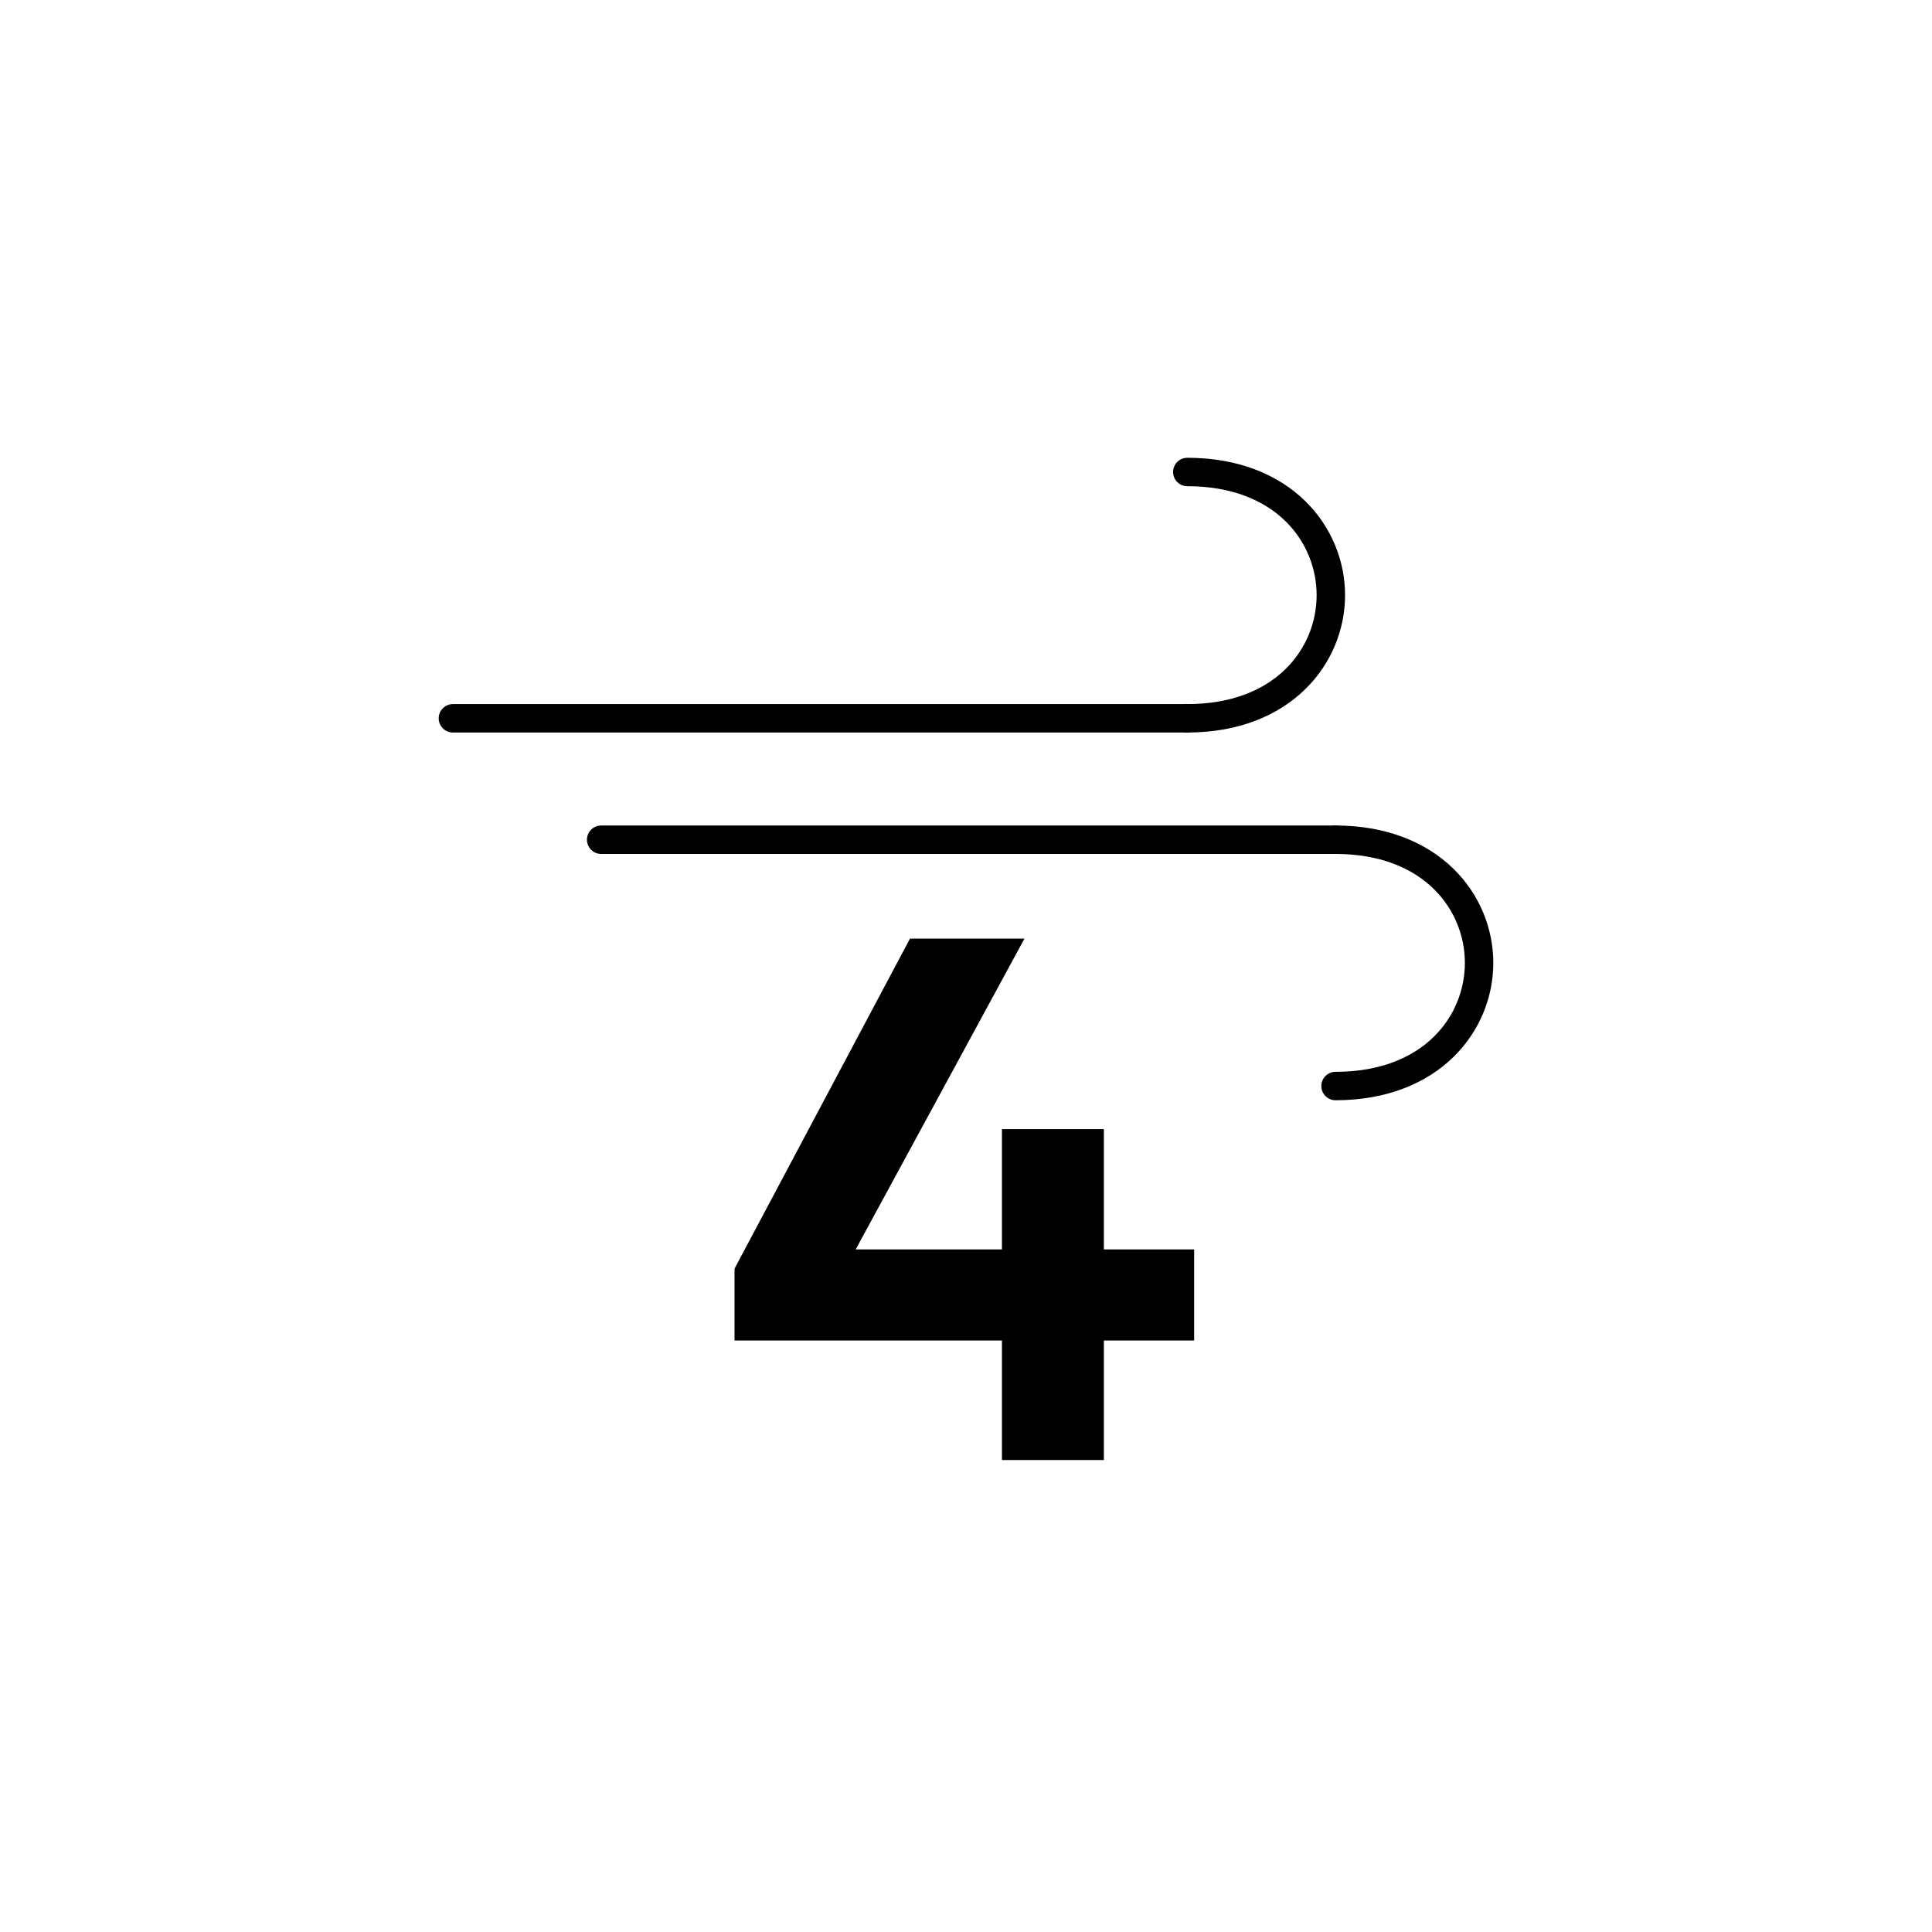
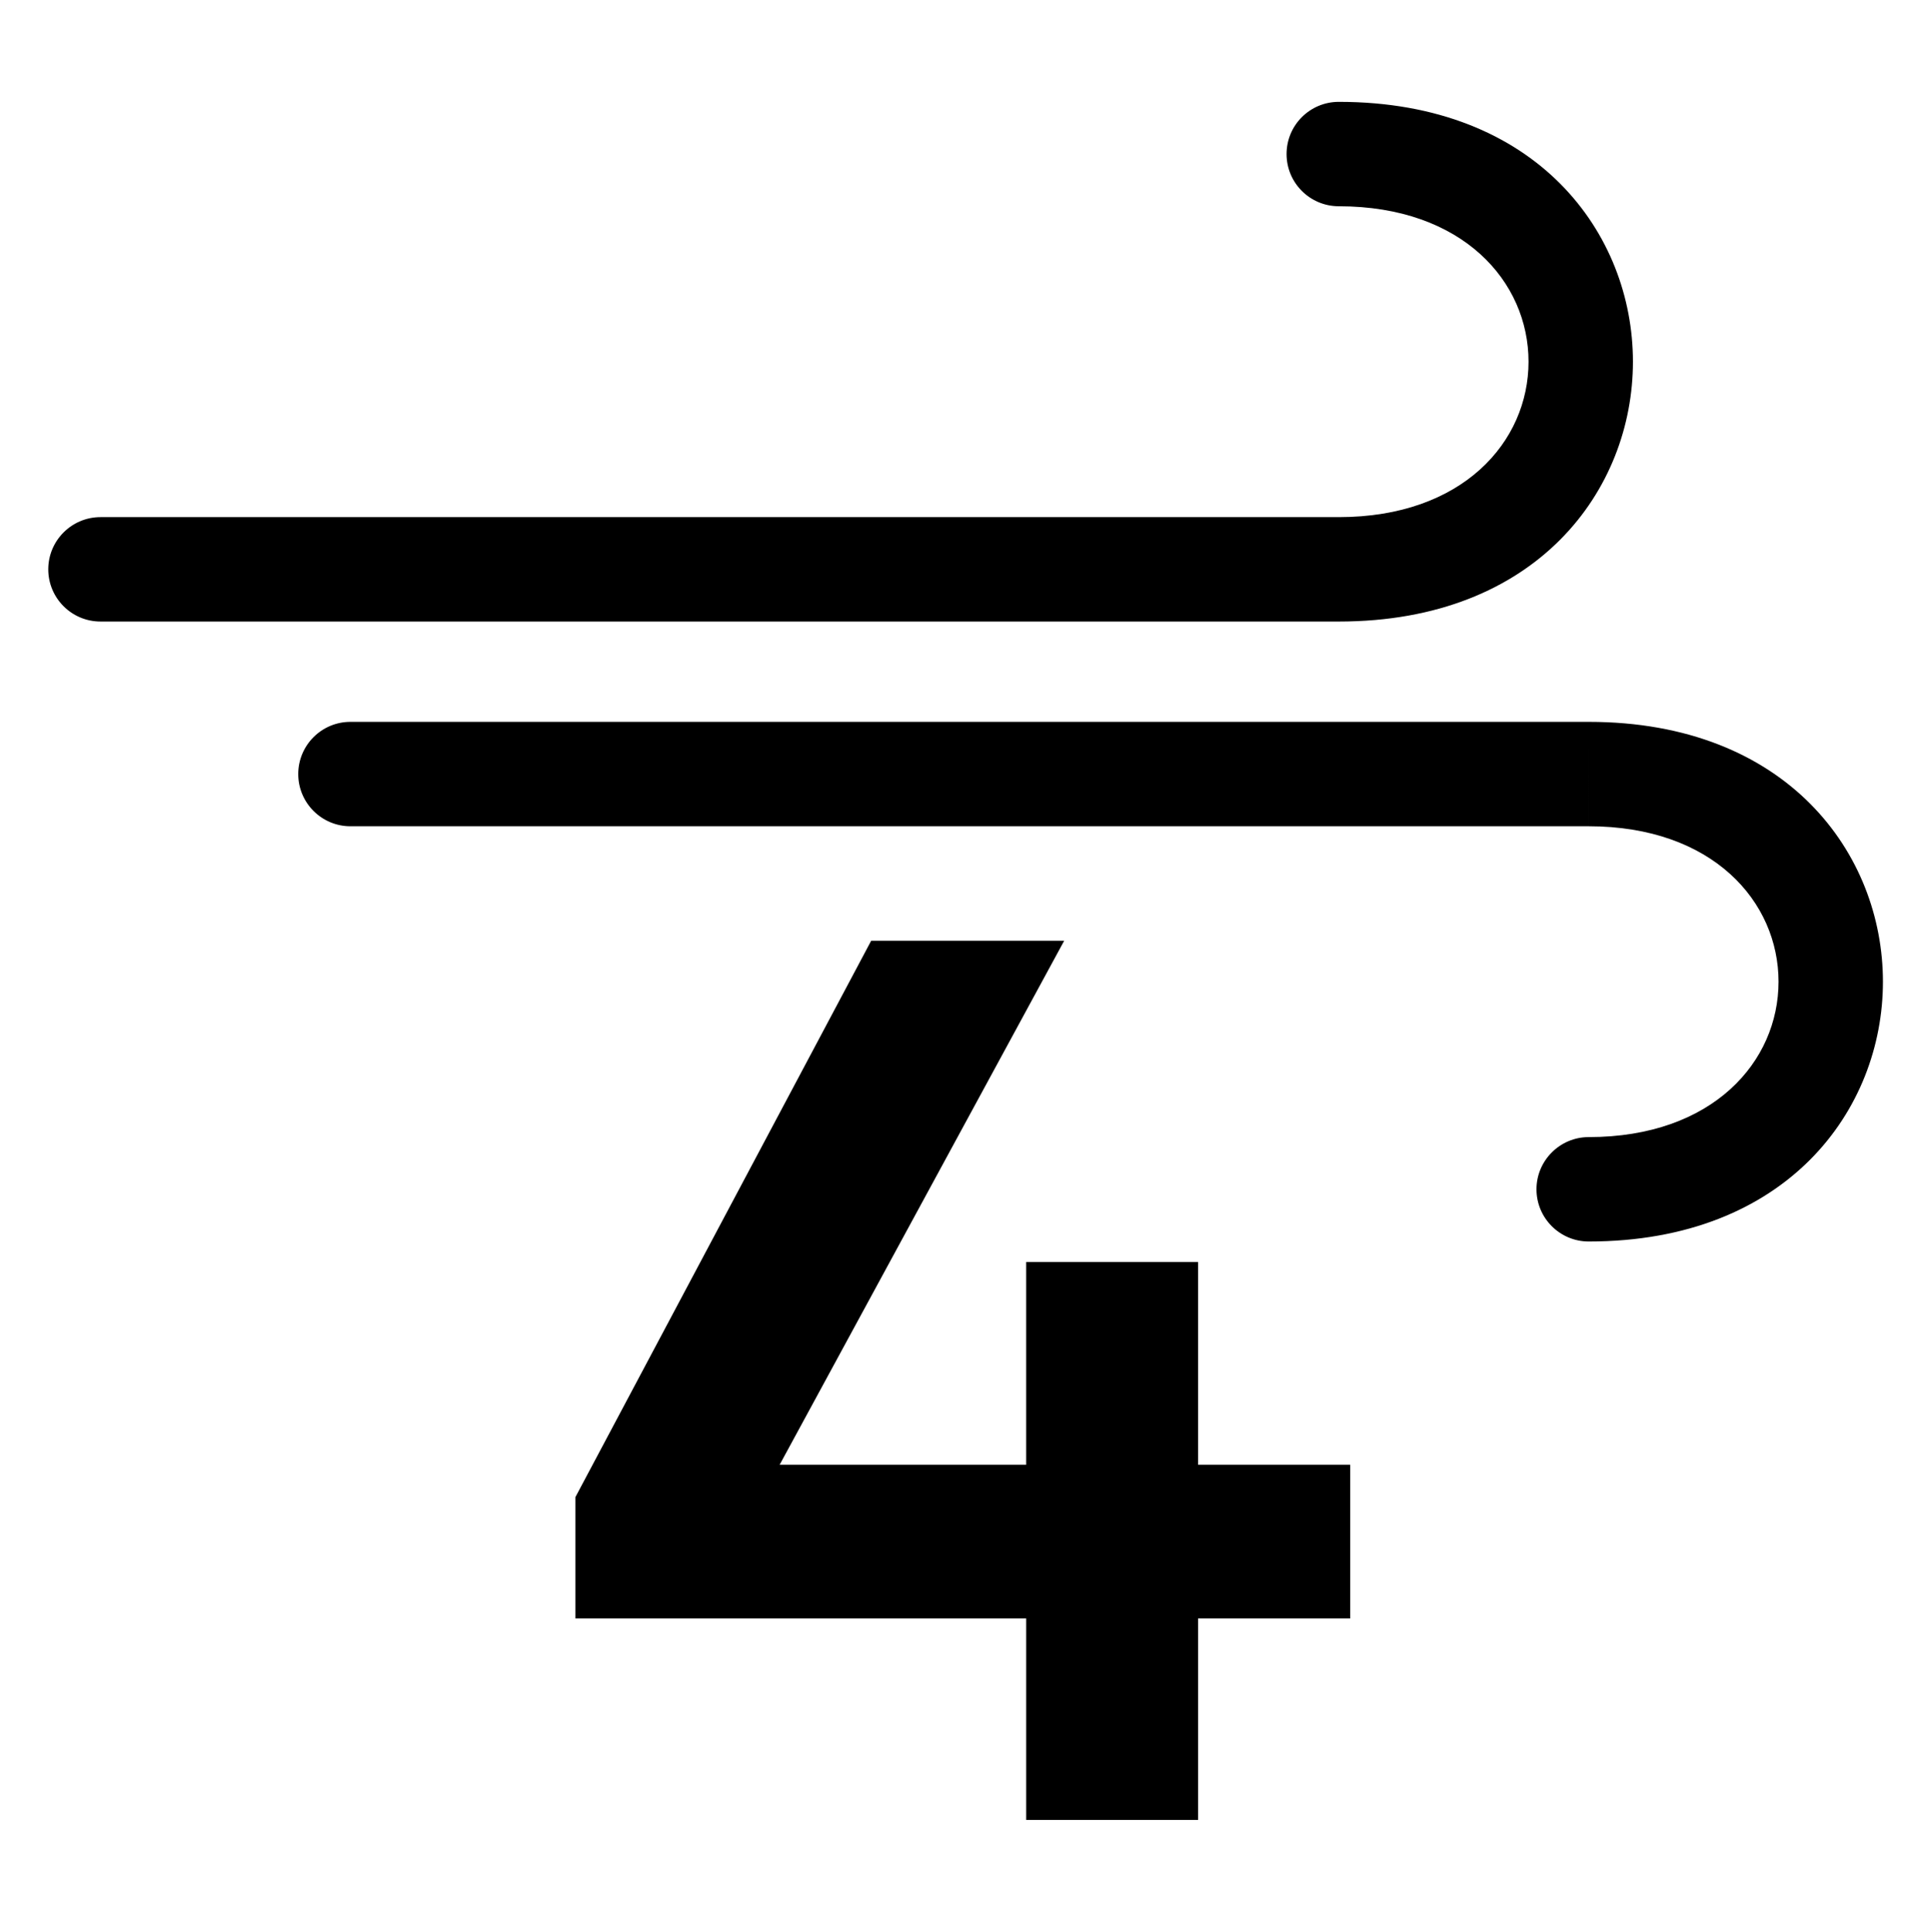
- <svg xmlns="http://www.w3.org/2000/svg" version="1.1" id="Layer_1" x="0px" y="0px" width="283.46px" height="283.46px" viewBox="0 0 283.46 283.46" enable-background="new 0 0 283.46 283.46" xml:space="preserve">
-   <g>
-     <g>
-       <g>
-         <path fill="#010001" d="M195.949,125.289H88.2c-1.151,0-2.085-0.934-2.085-2.085s0.934-2.085,2.085-2.085h107.749     c1.151,0,2.085,0.934,2.085,2.085S197.1,125.289,195.949,125.289z" />
-         <path fill="#010001" d="M195.949,161.426c-1.151,0-2.085-0.934-2.085-2.085s0.934-2.085,2.085-2.085     c13.038,0,18.977-8.285,18.977-15.983s-5.938-15.984-18.977-15.984c-1.151,0-2.085-0.934-2.085-2.085s0.934-2.085,2.085-2.085     c15.196,0,23.146,10.139,23.146,20.154C219.095,151.288,211.145,161.426,195.949,161.426z" />
-       </g>
-       <g>
-         <path fill="#010001" d="M174.199,107.474H66.45c-1.151,0-2.085-0.934-2.085-2.085s0.934-2.085,2.085-2.085h107.749     c1.151,0,2.085,0.934,2.085,2.085S175.35,107.474,174.199,107.474z" />
-         <path fill="#010001" d="M174.199,107.474c-1.151,0-2.085-0.934-2.085-2.085s0.934-2.085,2.085-2.085     c13.037,0,18.975-8.286,18.975-15.984c0-7.699-5.938-15.985-18.975-15.985c-1.151,0-2.085-0.934-2.085-2.085     s0.934-2.085,2.085-2.085c15.195,0,23.146,10.139,23.146,20.155C197.344,97.335,189.394,107.474,174.199,107.474z" />
-       </g>
-     </g>
-     <path d="M175.201,196.679h-13.242v17.531h-14.955v-17.531H107.77v-10.545l25.746-48.428h16.796l-24.766,45.608h21.456V165.66   h14.957v17.654h13.242V196.679L175.201,196.679z" />
-   </g>
+ <svg xmlns="http://www.w3.org/2000/svg" version="1.1" id="Layer_1" x="0px" y="0px" width="283.465px" height="283.465px" viewBox="0 0 283.465 283.465" enable-background="new 0 0 283.465 283.465" xml:space="preserve">
+   <path fill-rule="evenodd" clip-rule="evenodd" d="M198.183,237.555h-22.329v29.572h-25.231v-29.572H84.451v-17.794l43.423-81.682  h28.33l-41.769,76.923h36.187v-29.767h25.231v29.767h22.329V237.555z M196.507,91.229c29.152,0,43.176-19.38,43.176-38.14  s-14.023-38.14-43.176-38.14c-4.235,0-7.663,3.427-7.663,7.663c0,4.228,3.428,7.662,7.663,7.662  c18.213,0,27.851,11.09,27.851,22.815s-9.638,22.815-27.851,22.815 M196.507,75.904H14.749c-4.228,0-7.663,3.435-7.663,7.663  c0,4.228,3.435,7.662,7.663,7.662h181.758 M233.188,121.28c18.228,0,27.865,11.089,27.865,22.815  c0,11.718-9.638,22.808-27.865,22.808c-4.221,0-7.663,3.442-7.663,7.662c0,4.235,3.442,7.663,7.663,7.663  c29.152,0,43.19-19.381,43.19-38.133c0-18.759-14.038-38.14-43.19-38.14 M233.188,105.955H51.437c-4.228,0-7.662,3.427-7.662,7.663  c0,4.228,3.435,7.663,7.662,7.663h181.75" />
</svg>
